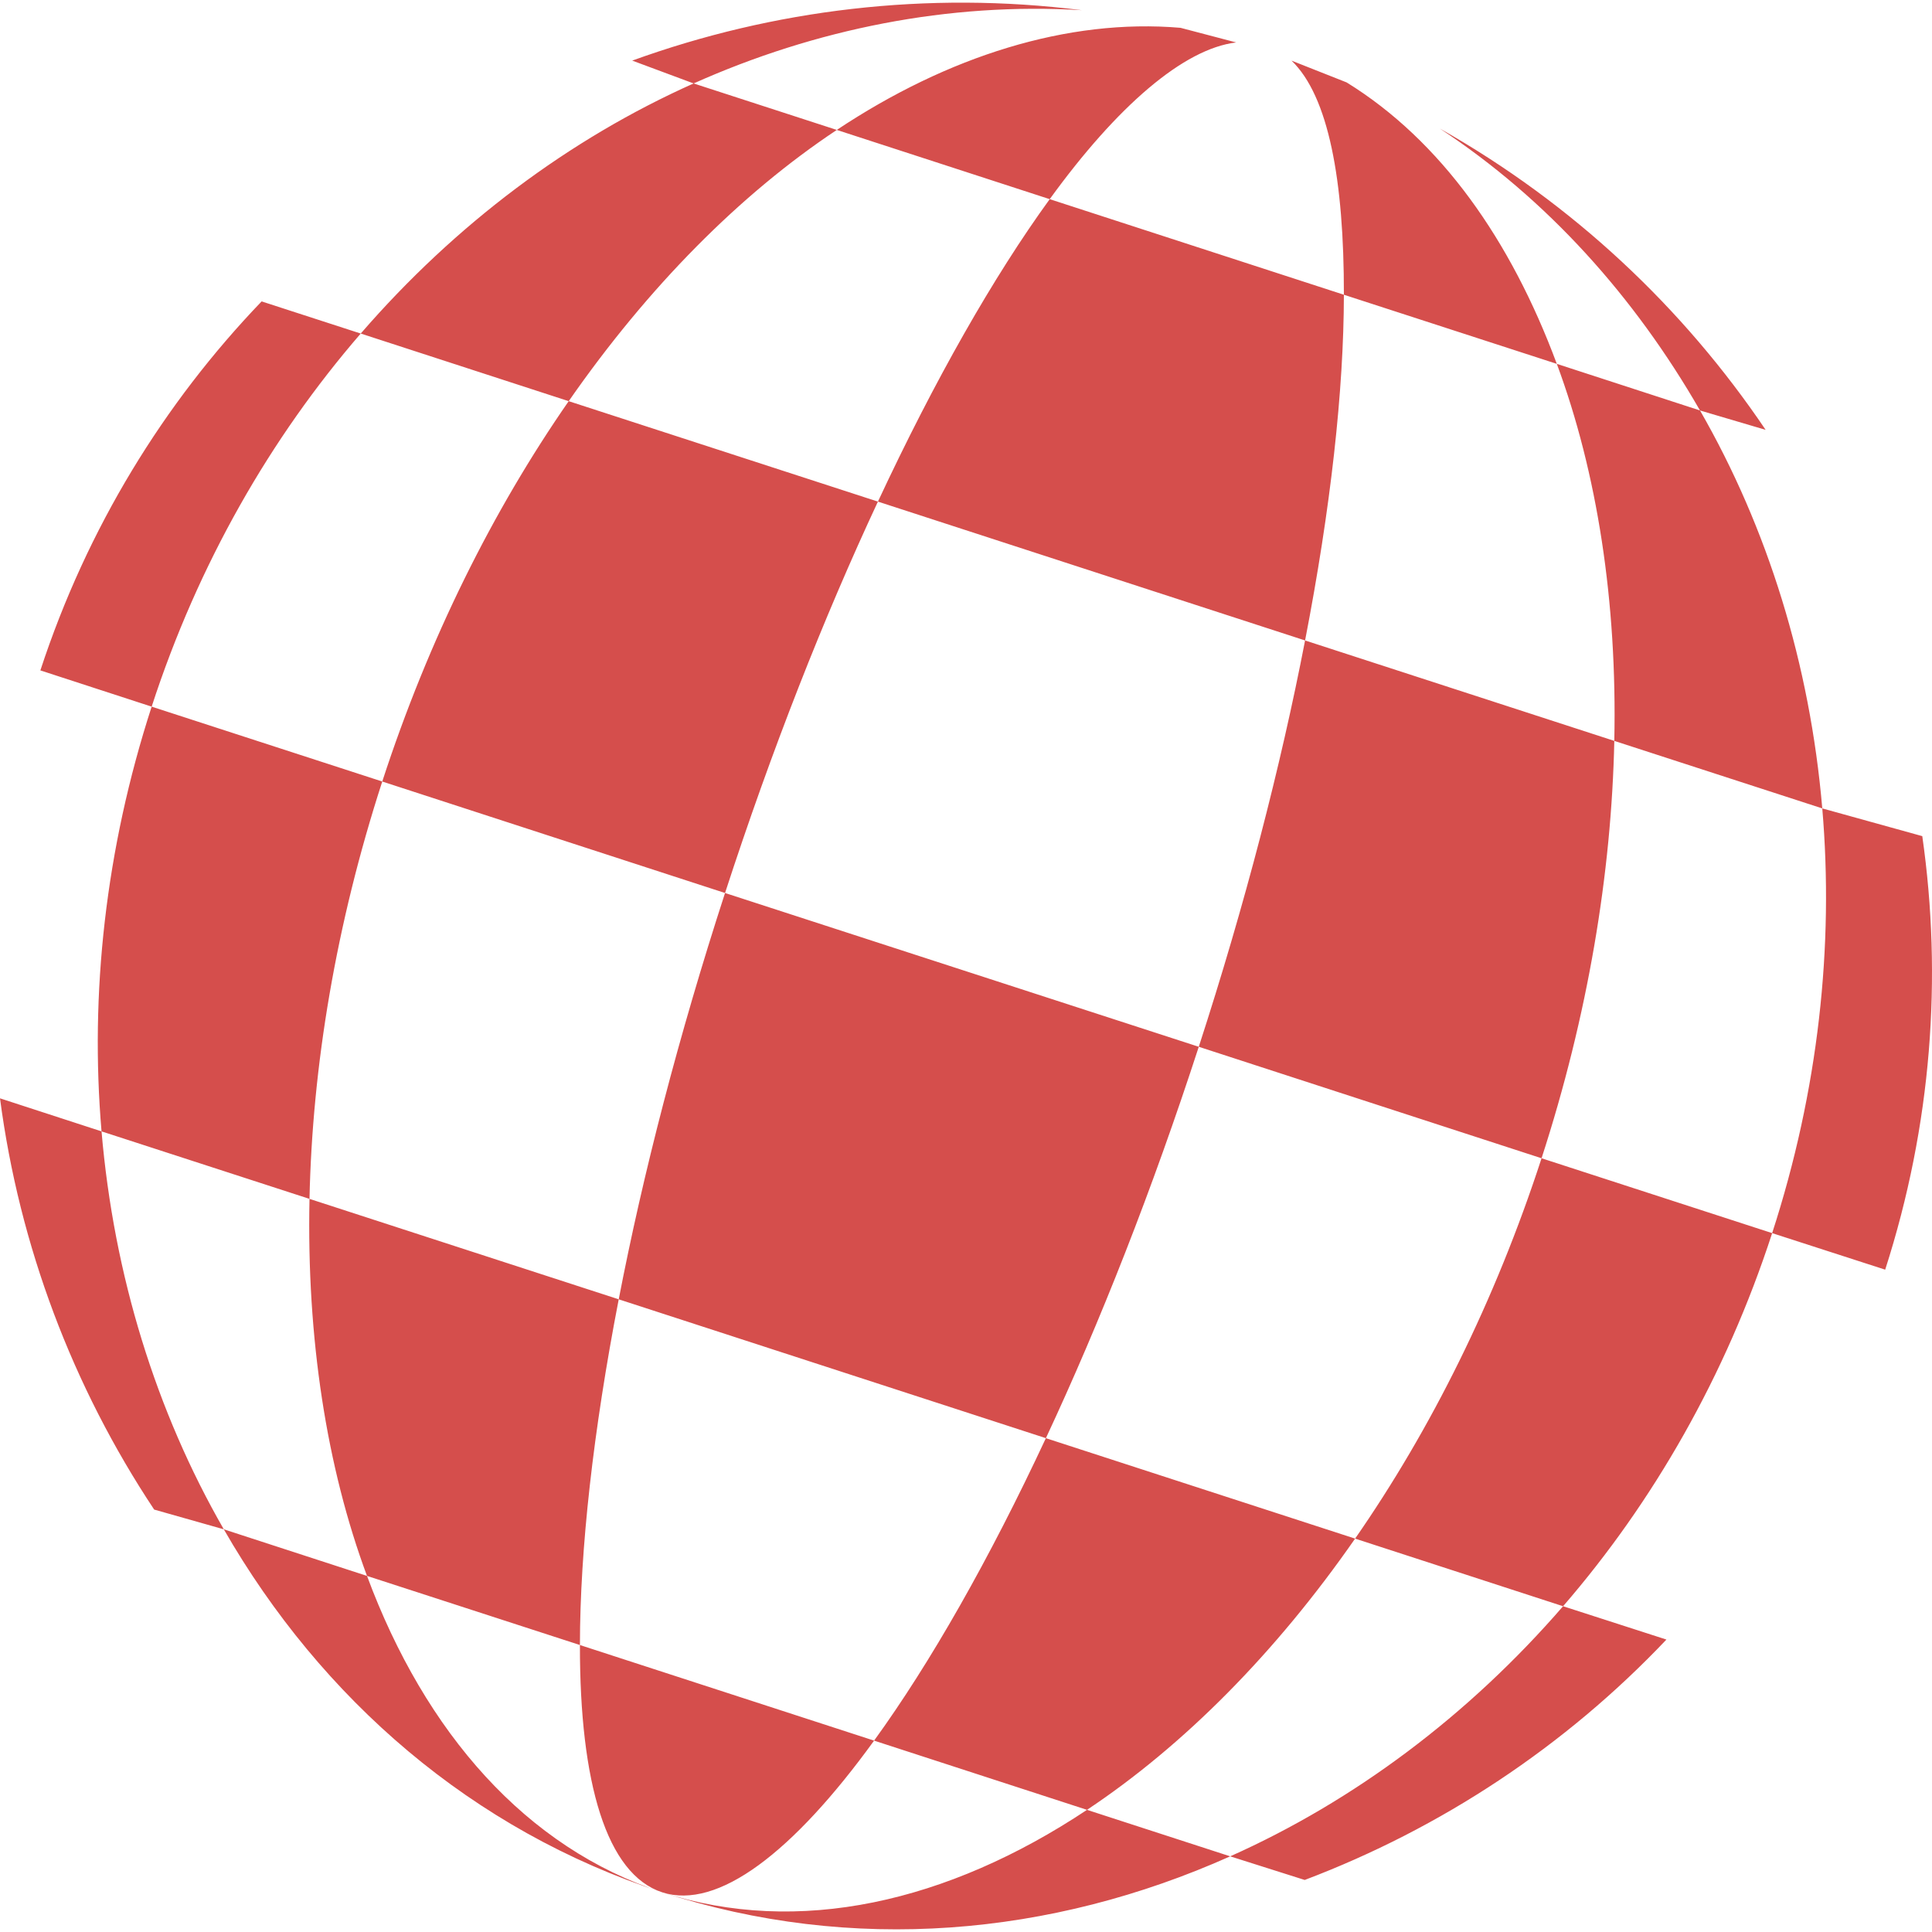
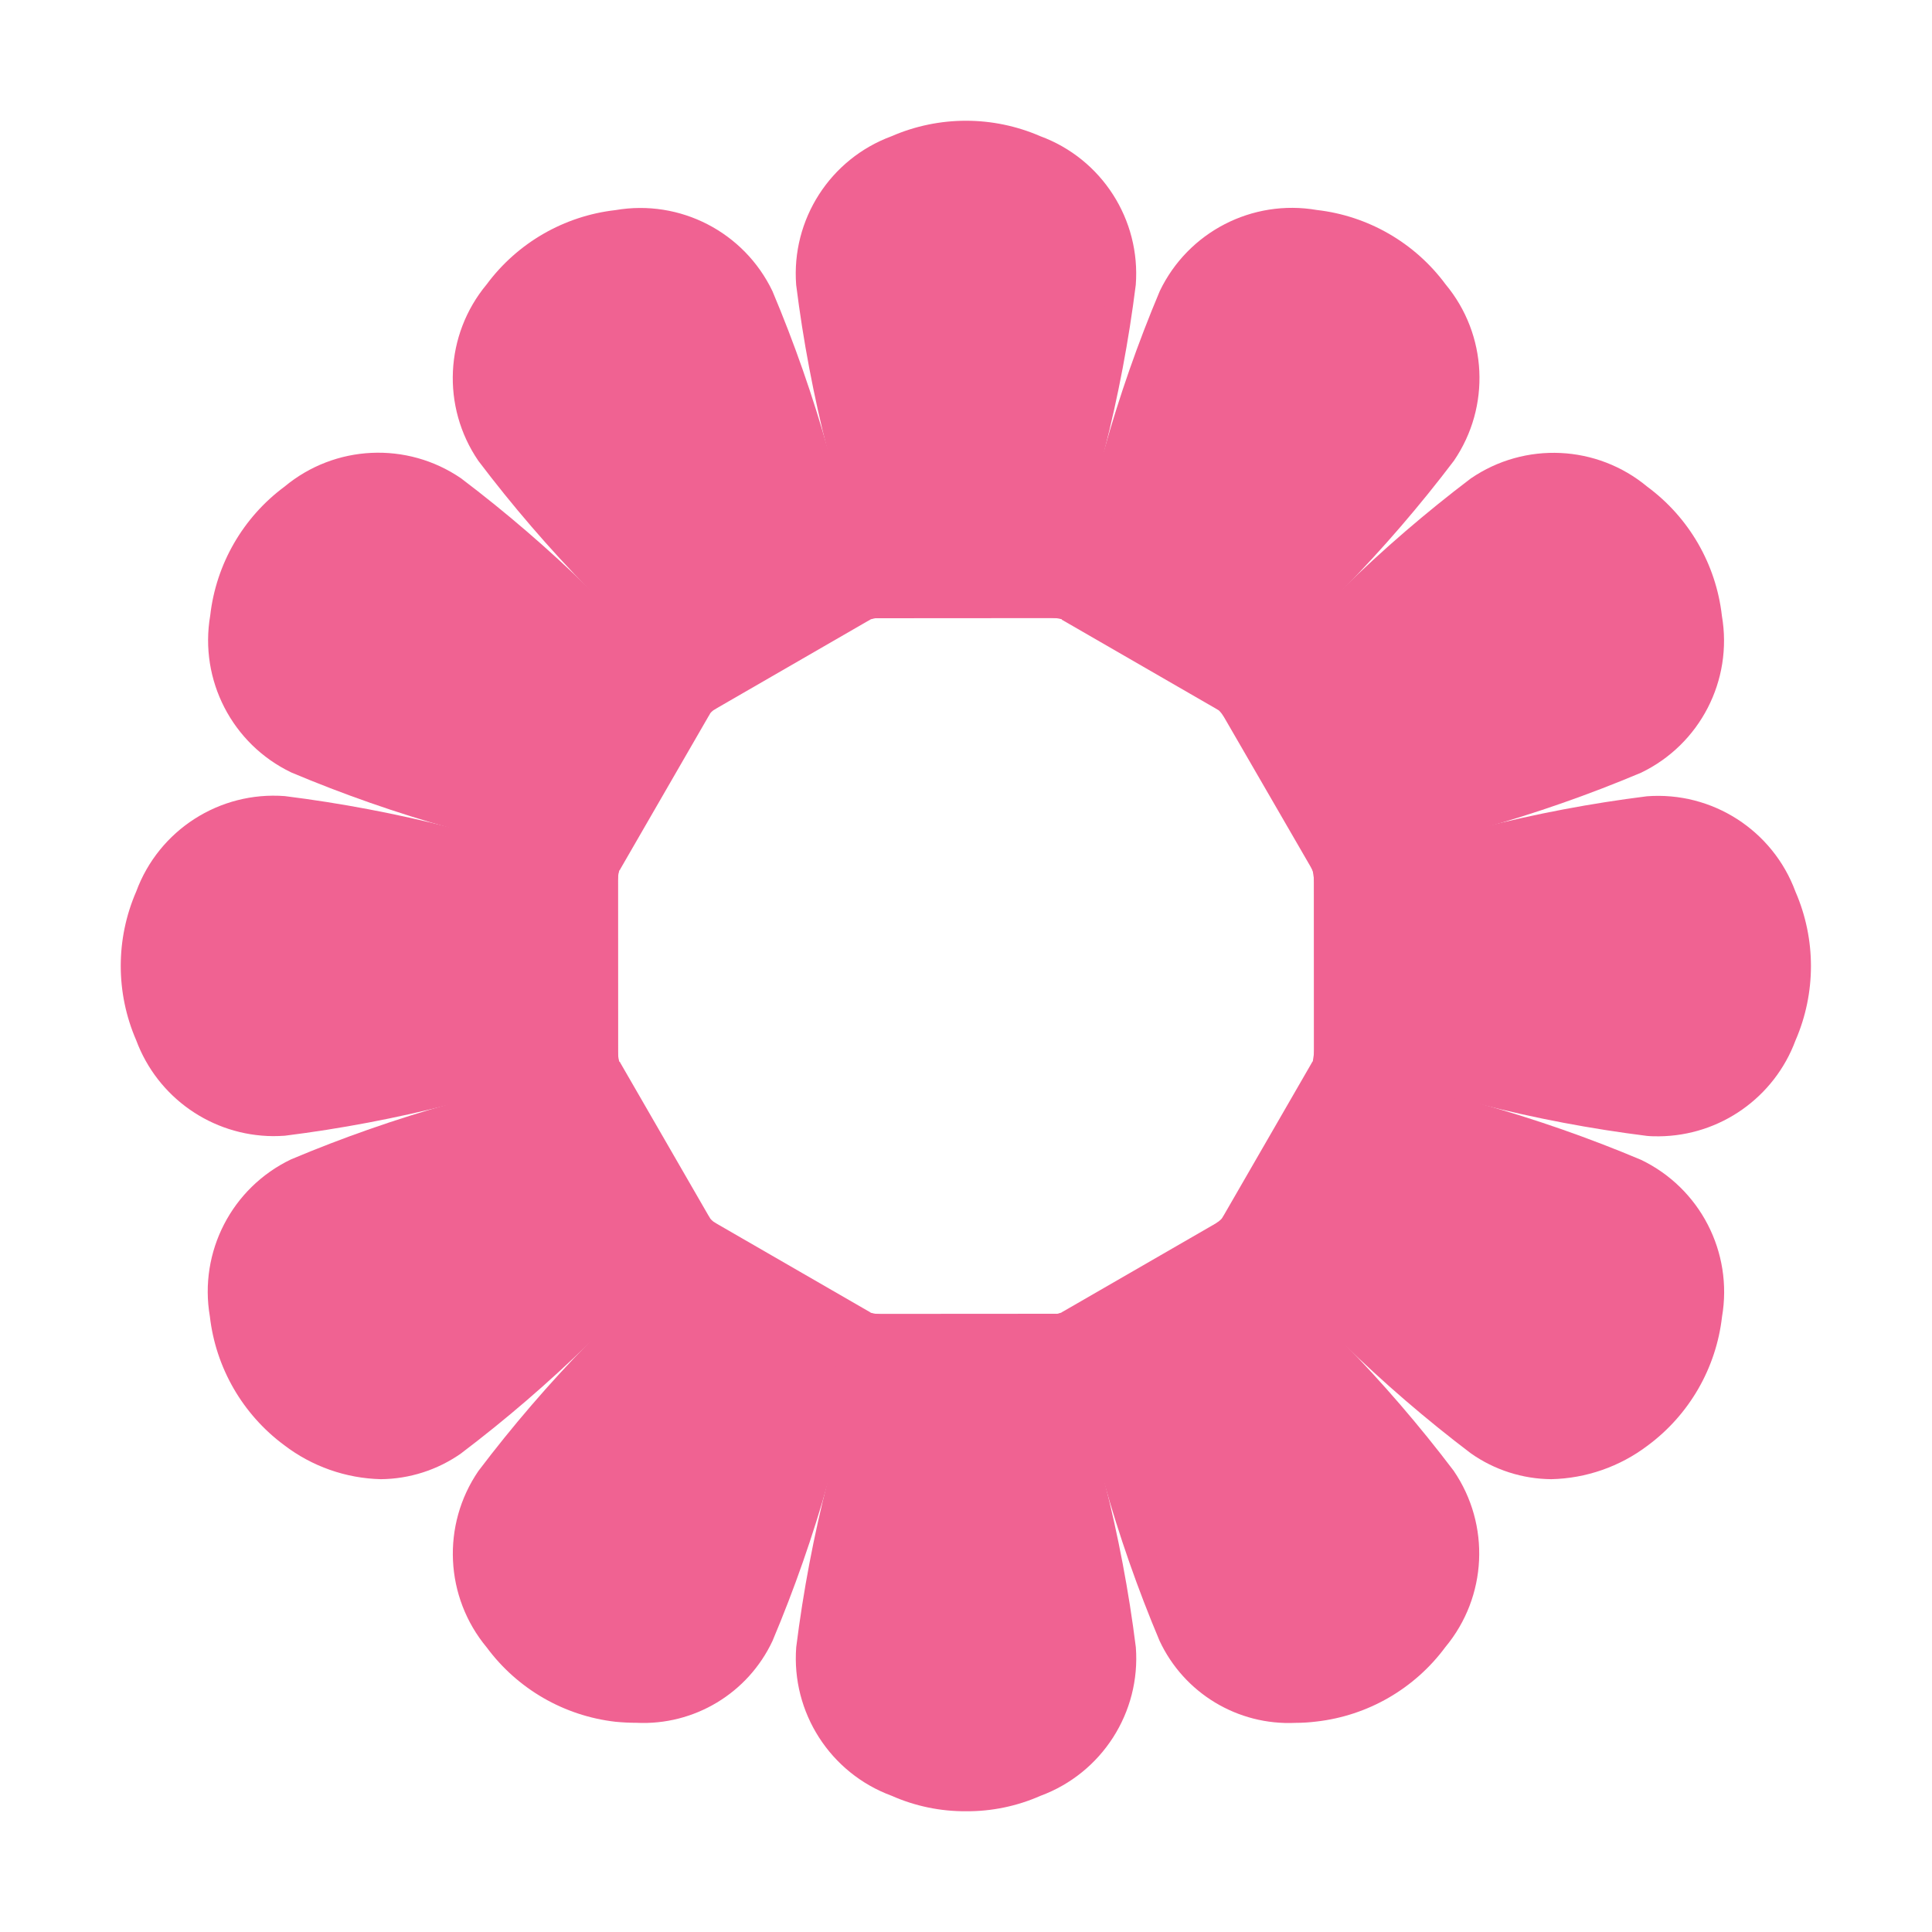
- <svg xmlns="http://www.w3.org/2000/svg" version="1.1" viewBox="0 0 512 512" width="16px" height="16px">
-   <path fill="#d54e4c" d="M467.911,113.915l-17.393-5.138c-17.326-30.133-40.458-55.978-68.961-74.711C416.812,53.975,446.086,81.555,467.911,113.915z M345.86,169.728c6.776-34.951,10.257-66.255,10.283-91.618L278.186,52.779c-14.89,20.514-30.475,47.909-45.526,80.152L345.86,169.728z M356.861,21.836l-14.591-5.769c9.812,9.441,13.919,31.682,13.874,62.043l56.427,18.317C400.37,63.592,381.847,37.258,356.861,21.836z M163.969,344.333l113.201,36.797c14.354-30.716,28.199-65.852,40.518-103.721L192.142,236.653C179.849,274.49,170.396,311.073,163.969,344.333z M427.808,196.346l55.114,17.888c-3.268-38.188-14.461-74.26-32.404-105.458l-37.947-12.349C423.282,125.271,428.585,159.445,427.808,196.346z M82.021,317.715c-0.777,36.901,4.526,71.075,15.238,99.918l56.427,18.317c0.026-25.337,3.507-56.667,10.283-91.618L82.021,317.715z M101.302,207.111l-61.111-19.842c-12.293,37.866-16.39,76.164-13.283,112.558l55.112,17.888C82.77,282.605,89.01,244.98,101.302,207.111z M232.66,132.932l-81.948-26.618c-20.03,28.841-37.09,62.96-49.41,100.798l90.84,29.542C204.461,198.784,218.306,163.648,232.66,132.932z M317.687,277.409l90.84,29.542c12.292-37.869,18.532-75.495,19.281-110.605l-81.948-26.618C339.433,202.989,329.98,239.571,317.687,277.409z M231.643,461.283l56.425,18.346c25.63-17.059,49.972-41.564,71.049-71.88l-81.948-26.618C262.118,413.374,246.507,440.769,231.643,461.283z M221.761,34.433l-37.947-12.32c-32.861,14.677-63.122,37.307-88.215,66.281l55.114,17.92C171.789,75.997,196.131,51.466,221.761,34.433z M327.604,11.249l-14.761-3.879c-29.913-2.552-61.697,7.536-91.082,27.063l56.425,18.346C296.049,28.115,313.692,12.91,327.604,11.249z M69.332,79.876c-25.862,26.937-46.224,59.951-58.635,97.788l29.494,9.605c12.318-37.867,31.519-71.263,55.407-98.875L69.332,79.876z M0,291.069c5.139,39.139,19.249,76.43,40.853,108.983l18.458,5.232c-17.943-31.197-29.137-67.27-32.403-105.458L0,291.069z M482.922,214.235c3.106,36.394-0.991,74.692-13.284,112.558l29.956,9.682c12.338-38.355,15.178-77.498,9.831-114.889L482.922,214.235z M326.016,491.949l19.747,6.261c36.121-13.675,69.007-35.382,95.857-63.707l-27.388-8.835C389.137,454.642,358.876,477.272,326.016,491.949z M359.117,407.748l55.114,17.92c23.888-27.612,43.089-61.009,55.407-98.875l-61.111-19.842C396.207,344.788,379.147,378.907,359.117,407.748z M175.484,501.479c50.402,16.366,103.159,11.651,150.532-9.53l-37.947-12.32C251.112,504.186,211.53,513.185,175.484,501.479z M231.643,461.283l-77.957-25.331c-0.055,36.582,7.069,60.737,21.798,65.528C190.213,506.249,210.191,490.903,231.643,461.283z M286.71,2.7C245.694-2.458,204.954,2.508,167.546,16.059l16.268,6.054C216.127,7.665,251.494,0.569,286.71,2.7z M97.259,417.634l-37.947-12.349c25.87,44.993,65.8,79.807,116.172,96.194C139.438,489.752,112.711,459.222,97.259,417.634z" />
+ <svg xmlns="http://www.w3.org/2000/svg" big="true" viewBox="0 0 32 32" width="16px" height="16px">
+   <g fill="#F06292">
+     <path d="M14.5,10.24c-.265-1.822-1-4.338-1.086-5.538a2.215,2.215,0,0,1,1.446-2.236,2.86,2.86,0,0,1,2.272,0A2.215,2.215,0,0,1,18.582,4.7c-.085,1.2-.82,3.716-1.086,5.538" />
+     <path d="M17.724,10.273l-.457-.067c.126-.866.353-1.87.573-2.841a22.194,22.194,0,0,0,.511-2.68,1.992,1.992,0,0,0-1.311-2.01,2.63,2.63,0,0,0-2.081,0,1.992,1.992,0,0,0-1.311,2.01,22.208,22.208,0,0,0,.511,2.68c.22.971.447,1.975.573,2.841l-.457.067c-.123-.848-.349-1.843-.567-2.806a22.353,22.353,0,0,1-.521-2.749,2.427,2.427,0,0,1,1.581-2.462,3.09,3.09,0,0,1,2.463,0,2.427,2.427,0,0,1,1.581,2.462,22.365,22.365,0,0,1-.521,2.749C18.073,8.429,17.848,9.424,17.724,10.273Z" />
+     <path d="M11.824,11.758C10.683,10.313,8.788,8.5,8.115,7.505a2.215,2.215,0,0,1,.134-2.659A2.86,2.86,0,0,1,10.216,3.71a2.215,2.215,0,0,1,2.37,1.213c.526,1.081,1.147,3.628,1.829,5.339" />
+     <path d="M11.642,11.9c-.531-.673-1.224-1.422-1.894-2.147a22.343,22.343,0,0,1-1.825-2.12,2.427,2.427,0,0,1,.138-2.923A3.09,3.09,0,0,1,10.194,3.48a2.426,2.426,0,0,1,2.6,1.342,22.352,22.352,0,0,1,.923,2.641c.292.942.595,1.917.912,2.713l-.429.171c-.324-.813-.629-1.8-.924-2.747a22.2,22.2,0,0,0-.9-2.576,1.992,1.992,0,0,0-2.14-1.085,2.63,2.63,0,0,0-1.8,1.04,1.992,1.992,0,0,0-.131,2.4,22.2,22.2,0,0,0,1.782,2.065c.676.731,1.375,1.487,1.917,2.174Z" />
+     <path d="M10.263,14.414c-1.711-.681-4.257-1.3-5.339-1.829a2.215,2.215,0,0,1-1.213-2.37A2.86,2.86,0,0,1,4.847,8.248a2.215,2.215,0,0,1,2.659-.134c1,.673,2.808,2.568,4.253,3.709" />
+     <path d="M10.178,14.629c-.8-.317-1.771-.62-2.713-.912a22.352,22.352,0,0,1-2.641-.923,2.427,2.427,0,0,1-1.342-2.6A3.09,3.09,0,0,1,4.713,8.06a2.427,2.427,0,0,1,2.923-.138,22.349,22.349,0,0,1,2.12,1.825c.724.67,1.474,1.362,2.146,1.894L11.616,12c-.687-.542-1.443-1.241-2.174-1.917A22.207,22.207,0,0,0,7.377,8.3a1.992,1.992,0,0,0-2.4.131,2.63,2.63,0,0,0-1.041,1.8,1.992,1.992,0,0,0,1.085,2.14,22.2,22.2,0,0,0,2.576.9c.951.3,1.934.6,2.747.924Z" />
+     <path d="M10.239,17.5c-1.822.265-4.338,1-5.538,1.086a2.215,2.215,0,0,1-2.236-1.446,2.86,2.86,0,0,1,0-2.272A2.215,2.215,0,0,1,4.7,13.417c1.2.085,3.716.82,5.538,1.086" />
+     <path d="M4.522,18.818a2.436,2.436,0,0,1-2.266-1.588,3.09,3.09,0,0,1,0-2.463,2.426,2.426,0,0,1,2.462-1.581,22.353,22.353,0,0,1,2.749.521c.962.218,1.957.443,2.806.567l-.067.457c-.866-.126-1.87-.353-2.841-.573a22.208,22.208,0,0,0-2.68-.511,1.993,1.993,0,0,0-2.01,1.311,2.63,2.63,0,0,0,0,2.081,1.991,1.991,0,0,0,2.01,1.311,22.194,22.194,0,0,0,2.68-.511c.971-.22,1.975-.447,2.841-.573l.067.457c-.848.123-1.843.349-2.805.567a22.365,22.365,0,0,1-2.749.521Q4.619,18.818,4.522,18.818Z" />
+     <path d="M11.759,20.176c-1.445,1.141-3.257,3.036-4.253,3.709a2.215,2.215,0,0,1-2.659-.134,2.86,2.86,0,0,1-1.136-1.968,2.215,2.215,0,0,1,1.213-2.37c1.081-.526,3.628-1.147,5.339-1.829" />
+     <path d="M6.308,24.5a2.746,2.746,0,0,1-1.6-.563,3.09,3.09,0,0,1-1.232-2.133,2.427,2.427,0,0,1,1.342-2.6,22.338,22.338,0,0,1,2.641-.923c.942-.292,1.917-.595,2.713-.912l.171.429c-.813.324-1.8.629-2.747.924a22.212,22.212,0,0,0-2.576.9,1.992,1.992,0,0,0-1.085,2.14,2.63,2.63,0,0,0,1.041,1.8,1.992,1.992,0,0,0,2.4.131,22.216,22.216,0,0,0,2.065-1.782c.731-.676,1.487-1.375,2.174-1.917l.286.362c-.673.531-1.422,1.224-2.147,1.894a22.352,22.352,0,0,1-2.12,1.825A2.348,2.348,0,0,1,6.308,24.5Z" />
+     <path d="M14.416,21.737c-.681,1.711-1.3,4.257-1.829,5.339a2.215,2.215,0,0,1-2.37,1.213,2.86,2.86,0,0,1-1.968-1.136,2.215,2.215,0,0,1-.134-2.659c.673-1,2.568-2.808,3.709-4.253" />
+     <path d="M10.542,28.535q-.17,0-.347-.017a3.09,3.09,0,0,1-2.133-1.231,2.427,2.427,0,0,1-.138-2.923,22.347,22.347,0,0,1,1.825-2.12c.67-.724,1.363-1.474,1.894-2.147l.362.286c-.542.687-1.241,1.443-1.917,2.174a22.2,22.2,0,0,0-1.782,2.065,1.992,1.992,0,0,0,.131,2.4,2.629,2.629,0,0,0,1.8,1.04,1.991,1.991,0,0,0,2.14-1.085,22.2,22.2,0,0,0,.9-2.576c.3-.951.6-1.934.924-2.747l.429.171c-.317.8-.62,1.771-.912,2.713a22.351,22.351,0,0,1-.923,2.641A2.362,2.362,0,0,1,10.542,28.535Z" />
+     <path d="M17.5,21.76c.265,1.822,1,4.338,1.086,5.538a2.215,2.215,0,0,1-1.446,2.236,2.86,2.86,0,0,1-2.272,0A2.215,2.215,0,0,1,13.418,27.3c.085-1.2.82-3.716,1.086-5.538" />
+     <path d="M16,30a2.994,2.994,0,0,1-1.231-.256,2.427,2.427,0,0,1-1.581-2.462,22.344,22.344,0,0,1,.521-2.749c.218-.962.443-1.957.567-2.806l.457.067c-.126.866-.353,1.87-.573,2.841a22.208,22.208,0,0,0-.511,2.68,1.992,1.992,0,0,0,1.311,2.01,2.63,2.63,0,0,0,2.081,0,1.992,1.992,0,0,0,1.311-2.01,22.221,22.221,0,0,0-.511-2.679c-.22-.971-.447-1.975-.573-2.841l.457-.067c.124.848.349,1.844.567,2.806a22.358,22.358,0,0,1,.521,2.749,2.427,2.427,0,0,1-1.581,2.462A2.994,2.994,0,0,1,16,30Z" />
+     <path d="M20.176,20.241c1.141,1.445,3.036,3.257,3.709,4.253a2.215,2.215,0,0,1-.134,2.659,2.86,2.86,0,0,1-1.968,1.136,2.215,2.215,0,0,1-2.37-1.213c-.526-1.081-1.147-3.628-1.829-5.339" />
+     <path d="M21.458,28.536a2.362,2.362,0,0,1-2.252-1.359,22.335,22.335,0,0,1-.923-2.641c-.292-.942-.595-1.916-.912-2.713l.429-.171c.324.813.629,1.8.924,2.747a22.2,22.2,0,0,0,.9,2.576,1.991,1.991,0,0,0,2.14,1.085,2.63,2.63,0,0,0,1.8-1.041,1.992,1.992,0,0,0,.131-2.4,22.193,22.193,0,0,0-1.782-2.066c-.676-.731-1.375-1.487-1.917-2.174l.362-.286c.531.673,1.224,1.422,1.893,2.146a22.329,22.329,0,0,1,1.826,2.121,2.426,2.426,0,0,1-.138,2.922,3.09,3.09,0,0,1-2.133,1.232Q21.628,28.536,21.458,28.536Z" />
+     <path d="M21.738,17.585c1.711.681,4.257,1.3,5.339,1.829a2.215,2.215,0,0,1,1.213,2.37,2.86,2.86,0,0,1-1.136,1.968,2.215,2.215,0,0,1-2.659.134c-1-.673-2.808-2.568-4.253-3.709" />
+     <path d="M25.693,24.5a2.348,2.348,0,0,1-1.328-.426,22.349,22.349,0,0,1-2.12-1.826c-.724-.67-1.473-1.362-2.146-1.893L20.384,20c.687.542,1.443,1.241,2.174,1.917a22.214,22.214,0,0,0,2.065,1.782,1.992,1.992,0,0,0,2.4-.131,2.63,2.63,0,0,0,1.04-1.8,1.992,1.992,0,0,0-1.085-2.14,22.223,22.223,0,0,0-2.576-.9c-.951-.3-1.934-.6-2.747-.924l.171-.429c.8.317,1.771.62,2.713.912a22.344,22.344,0,0,1,2.641.923,2.427,2.427,0,0,1,1.342,2.6,3.09,3.09,0,0,1-1.231,2.133A2.747,2.747,0,0,1,25.693,24.5Z" />
+     <path d="M21.761,14.506c1.822-.265,4.338-1,5.538-1.086a2.215,2.215,0,0,1,2.236,1.446,2.86,2.86,0,0,1,0,2.272A2.215,2.215,0,0,1,27.3,18.584c-1.2-.085-3.716-.82-5.538-1.086" />
+     <path d="M27.478,18.821c-.065,0-.13,0-.2-.007a22.358,22.358,0,0,1-2.749-.521c-.962-.218-1.957-.443-2.806-.567l.067-.457c.866.126,1.87.353,2.841.573a22.221,22.221,0,0,0,2.679.511,1.991,1.991,0,0,0,2.01-1.311,2.63,2.63,0,0,0,0-2.081,1.991,1.991,0,0,0-2.01-1.311,22.214,22.214,0,0,0-2.68.511c-.971.22-1.975.447-2.841.573l-.067-.457c.848-.123,1.843-.349,2.806-.567a22.348,22.348,0,0,1,2.749-.521,2.427,2.427,0,0,1,2.462,1.581,3.09,3.09,0,0,1,0,2.463A2.436,2.436,0,0,1,27.478,18.821Z" />
+     <path d="M20.243,11.825C21.688,10.685,23.5,8.79,24.5,8.116a2.215,2.215,0,0,1,2.659.134,2.86,2.86,0,0,1,1.136,1.968,2.215,2.215,0,0,1-1.213,2.37c-1.081.526-3.628,1.147-5.339,1.829" />
+     <path d="M21.824,14.631l-.171-.429c.813-.324,1.8-.629,2.747-.924a22.2,22.2,0,0,0,2.576-.9,1.992,1.992,0,0,0,1.085-2.14,2.629,2.629,0,0,0-1.04-1.8,1.992,1.992,0,0,0-2.4-.131,22.191,22.191,0,0,0-2.065,1.782c-.731.676-1.487,1.375-2.174,1.917l-.286-.362c.673-.531,1.422-1.224,2.146-1.894a22.363,22.363,0,0,1,2.12-1.826,2.427,2.427,0,0,1,2.923.138A3.09,3.09,0,0,1,28.52,10.2a2.426,2.426,0,0,1-1.342,2.6,22.351,22.351,0,0,1-2.641.923C23.6,14.012,22.621,14.314,21.824,14.631Z" />
+     <path d="M17.585,10.263c.681-1.711,1.3-4.257,1.829-5.339a2.215,2.215,0,0,1,2.37-1.213,2.86,2.86,0,0,1,1.968,1.136,2.215,2.215,0,0,1,.134,2.659c-.673,1-2.568,2.808-3.709,4.253" />
+     <path d="M20.357,11.9,20,11.617c.542-.687,1.241-1.443,1.917-2.174a22.2,22.2,0,0,0,1.782-2.065,1.992,1.992,0,0,0-.131-2.4,2.629,2.629,0,0,0-1.8-1.041,1.993,1.993,0,0,0-2.14,1.085,22.225,22.225,0,0,0-.9,2.576c-.3.951-.6,1.934-.924,2.747l-.429-.171c.317-.8.62-1.771.912-2.713a22.35,22.35,0,0,1,.923-2.641,2.427,2.427,0,0,1,2.6-1.342,3.09,3.09,0,0,1,2.133,1.231,2.427,2.427,0,0,1,.138,2.923,22.354,22.354,0,0,1-1.826,2.12C21.581,10.481,20.888,11.23,20.357,11.9Z" />
+     <path d="M21.9,16A5.9,5.9,0,1,1,16,10.1,5.9,5.9,0,0,1,21.9,16Z" style="display:none" />
+     <path d="M16,22.175A6.175,6.175,0,1,1,22.175,16,6.182,6.182,0,0,1,16,22.175Zm0-11.8A5.622,5.622,0,1,0,21.622,16,5.628,5.628,0,0,0,16,10.378Z" style="display:none" />
+   </g>
</svg>
